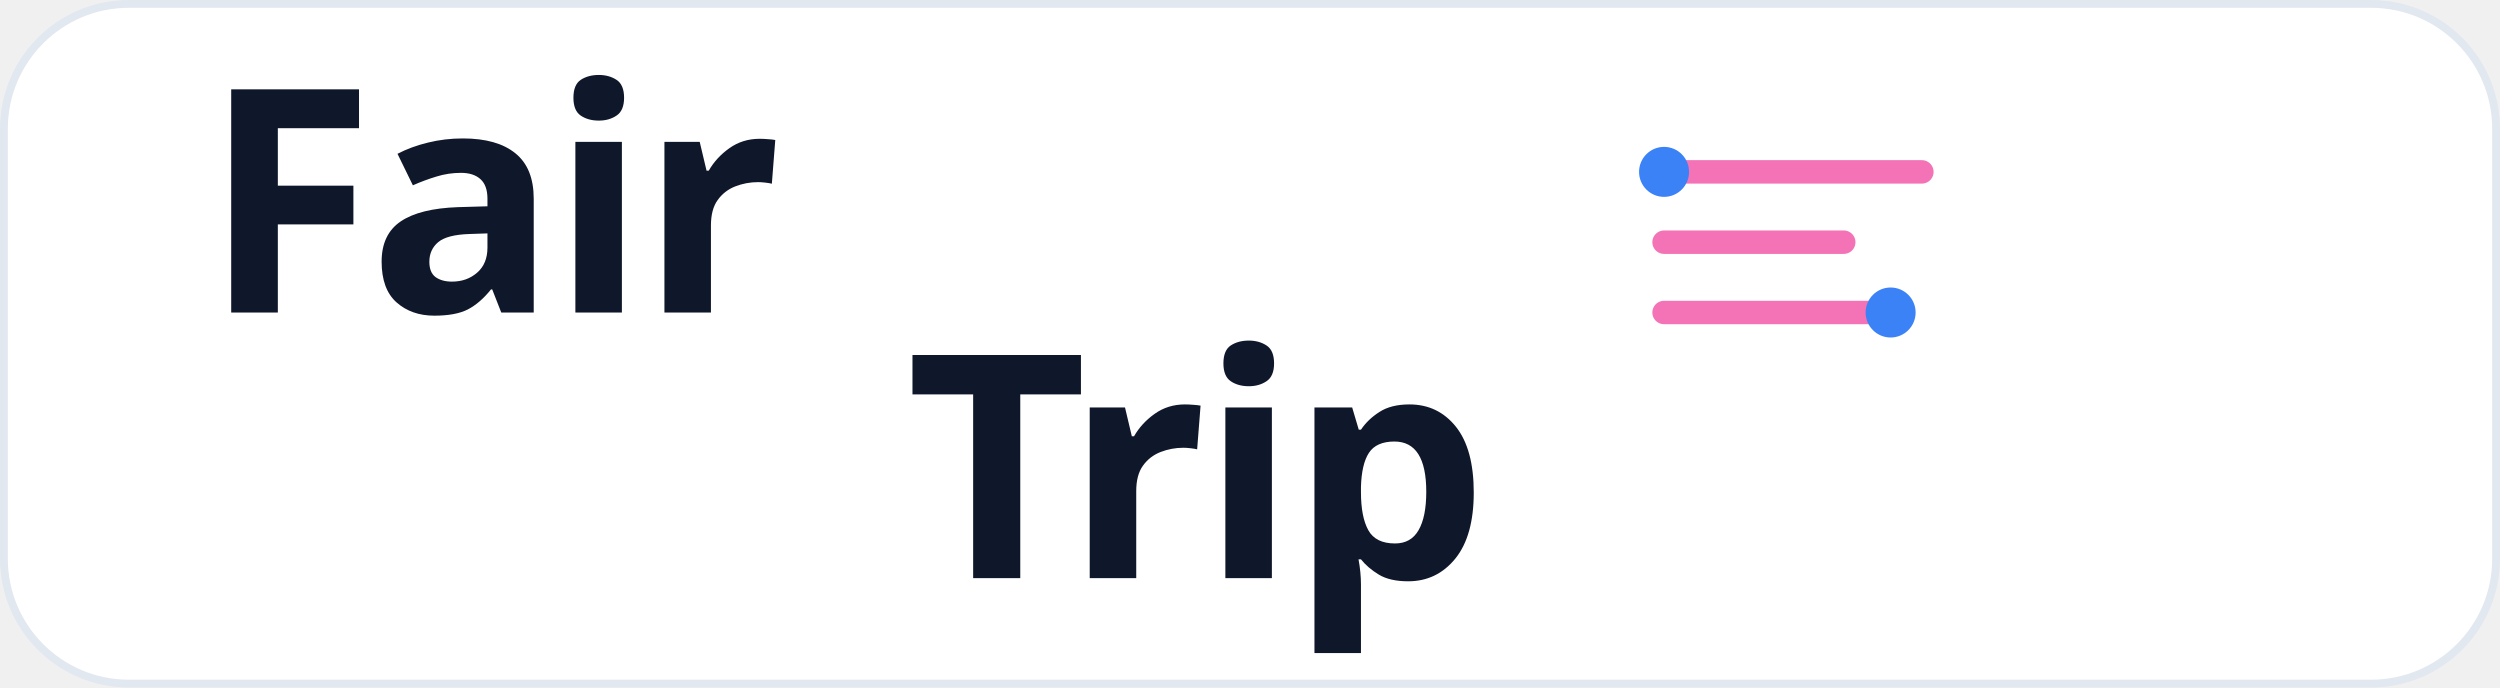
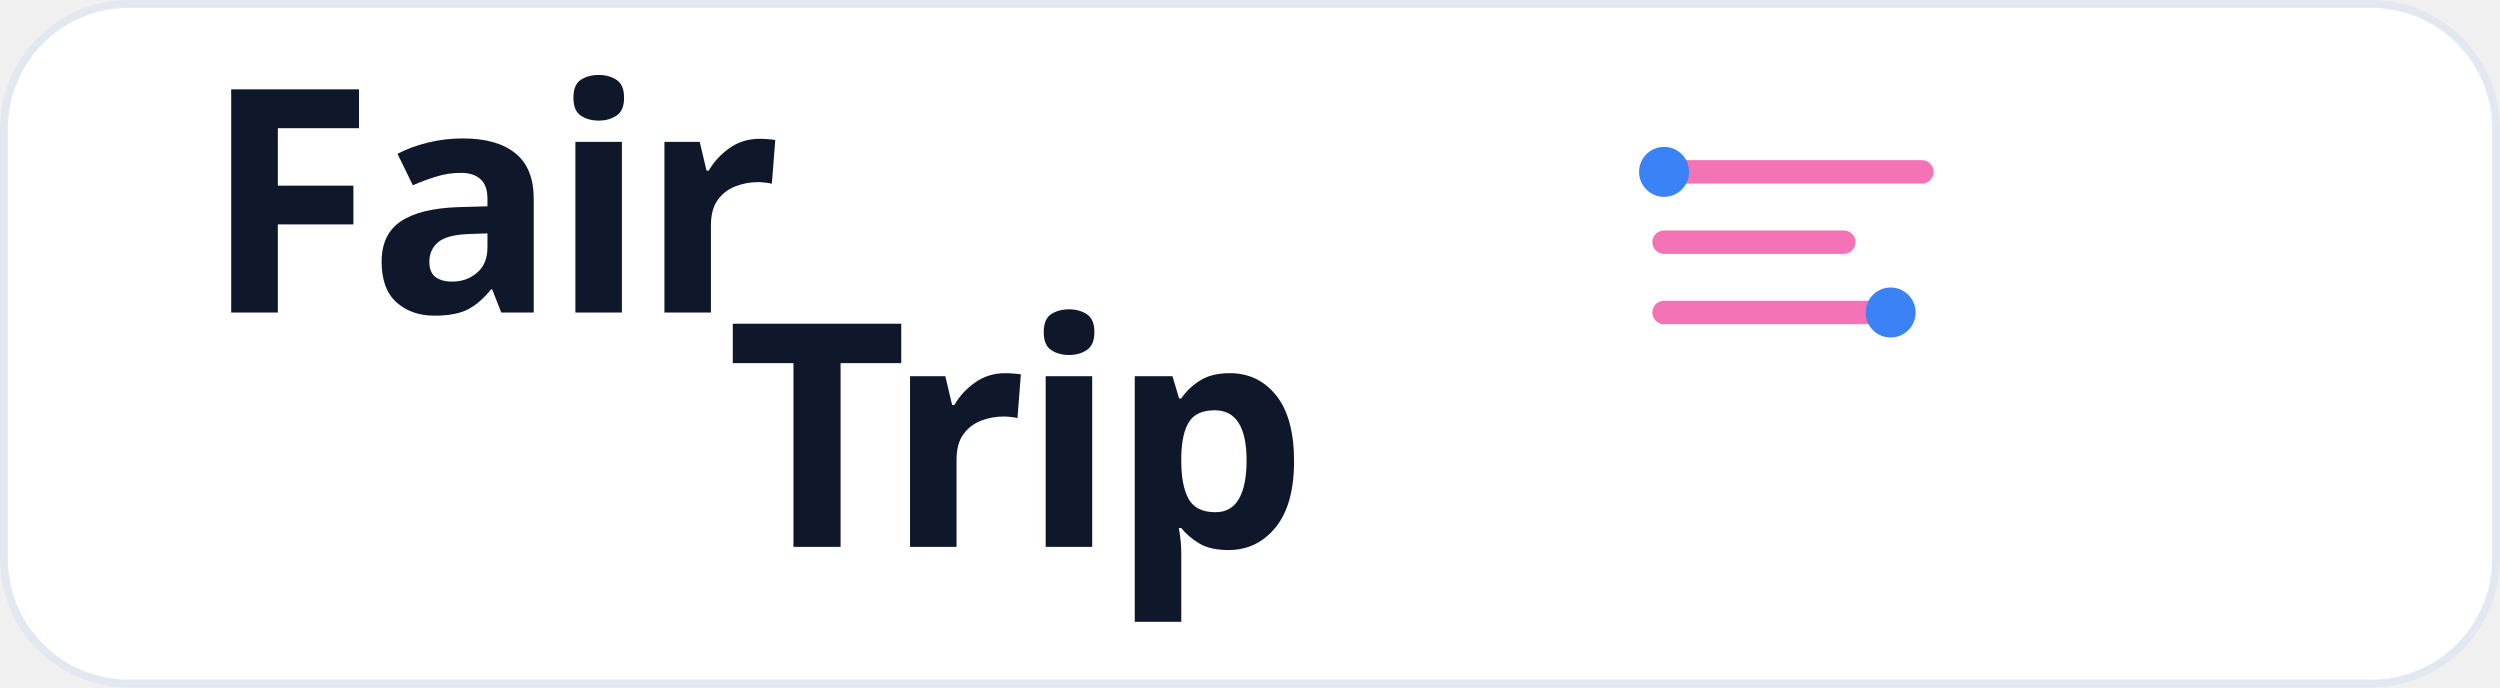
<svg xmlns="http://www.w3.org/2000/svg" viewBox="0 0 320 88" fill="none">
  <rect x="0.5" y="0.5" width="319" height="87" rx="16" fill="#fff" stroke="#e2e8f0" />
  <path d="M213 22H246M213 31H236M213 40H242" stroke="#f472b6" stroke-width="3" stroke-linecap="round" />
  <circle cx="213" cy="22" r="3.2" fill="#3b82f6" />
  <circle cx="242" cy="40" r="3.2" fill="#3b82f6" />
  <g fill="#0f172a" font-family="DM Sans, system-ui, sans-serif" font-weight="700" letter-spacing="-0.8">
    <text x="26" y="40" font-size="40">Fair</text>
-     <text x="116" y="74" font-size="40">Trip</text>
+     <text x="93" y="70" font-size="40">Trip</text>
  </g>
</svg>
